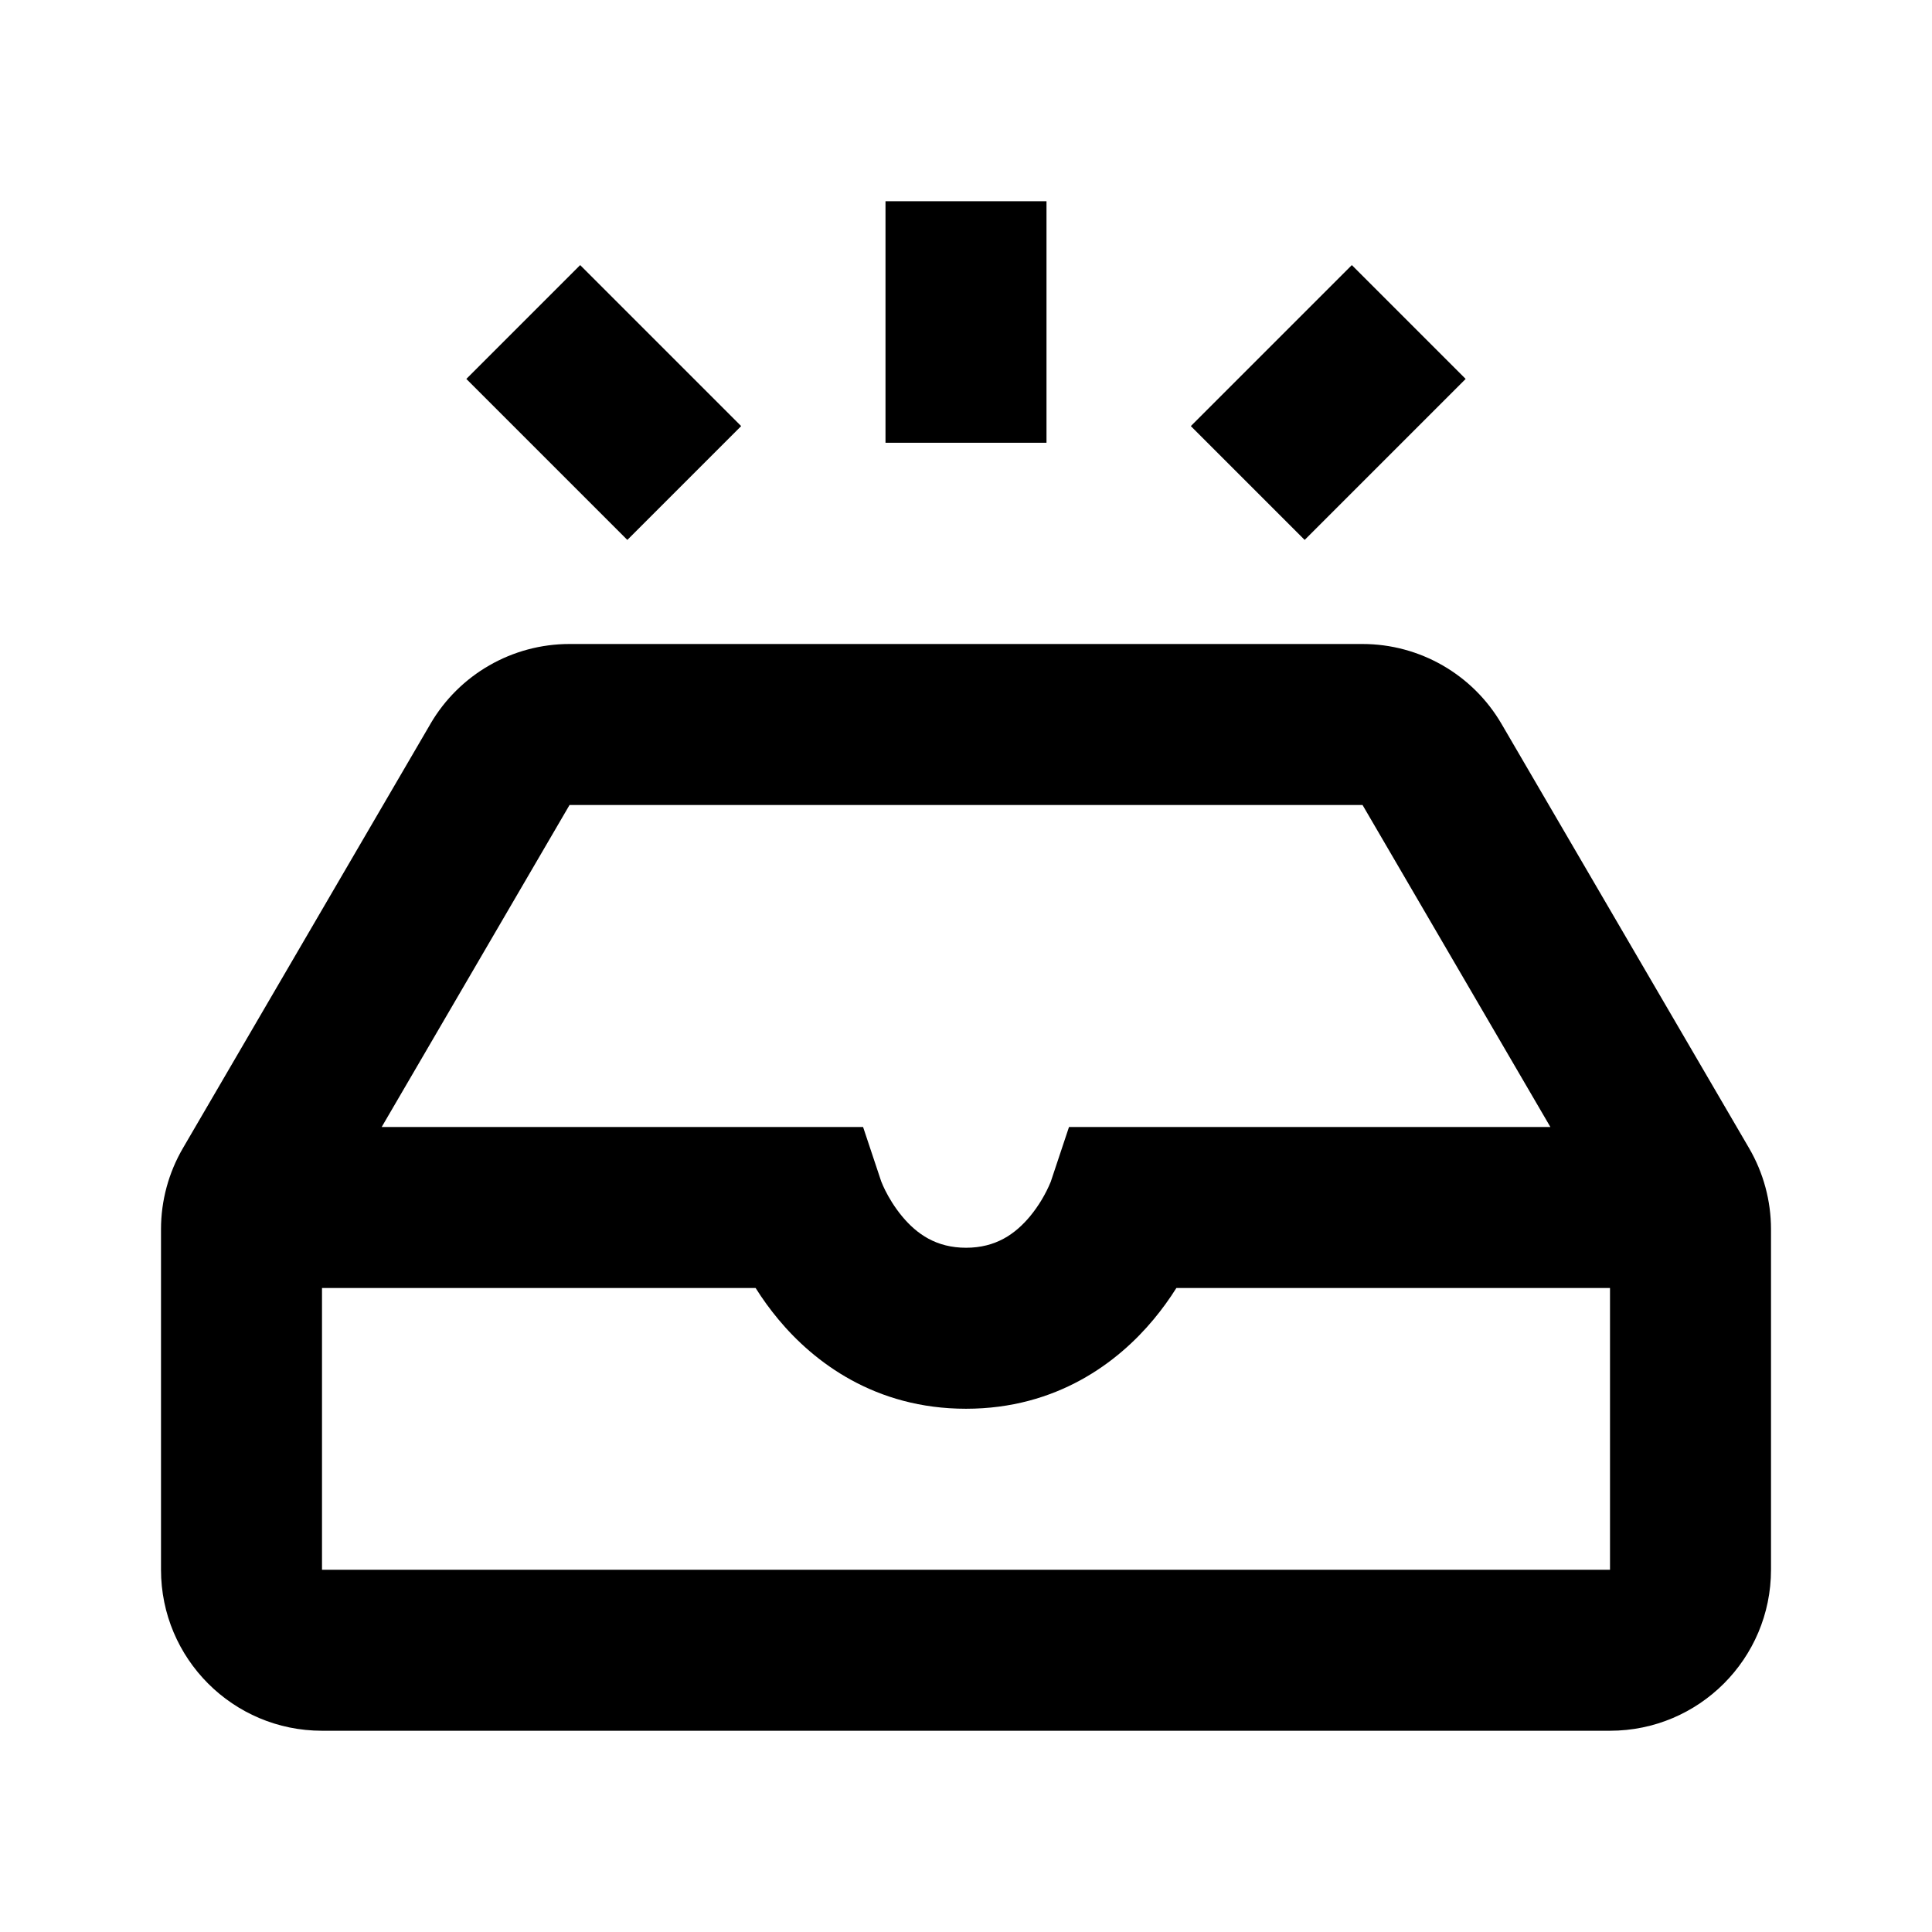
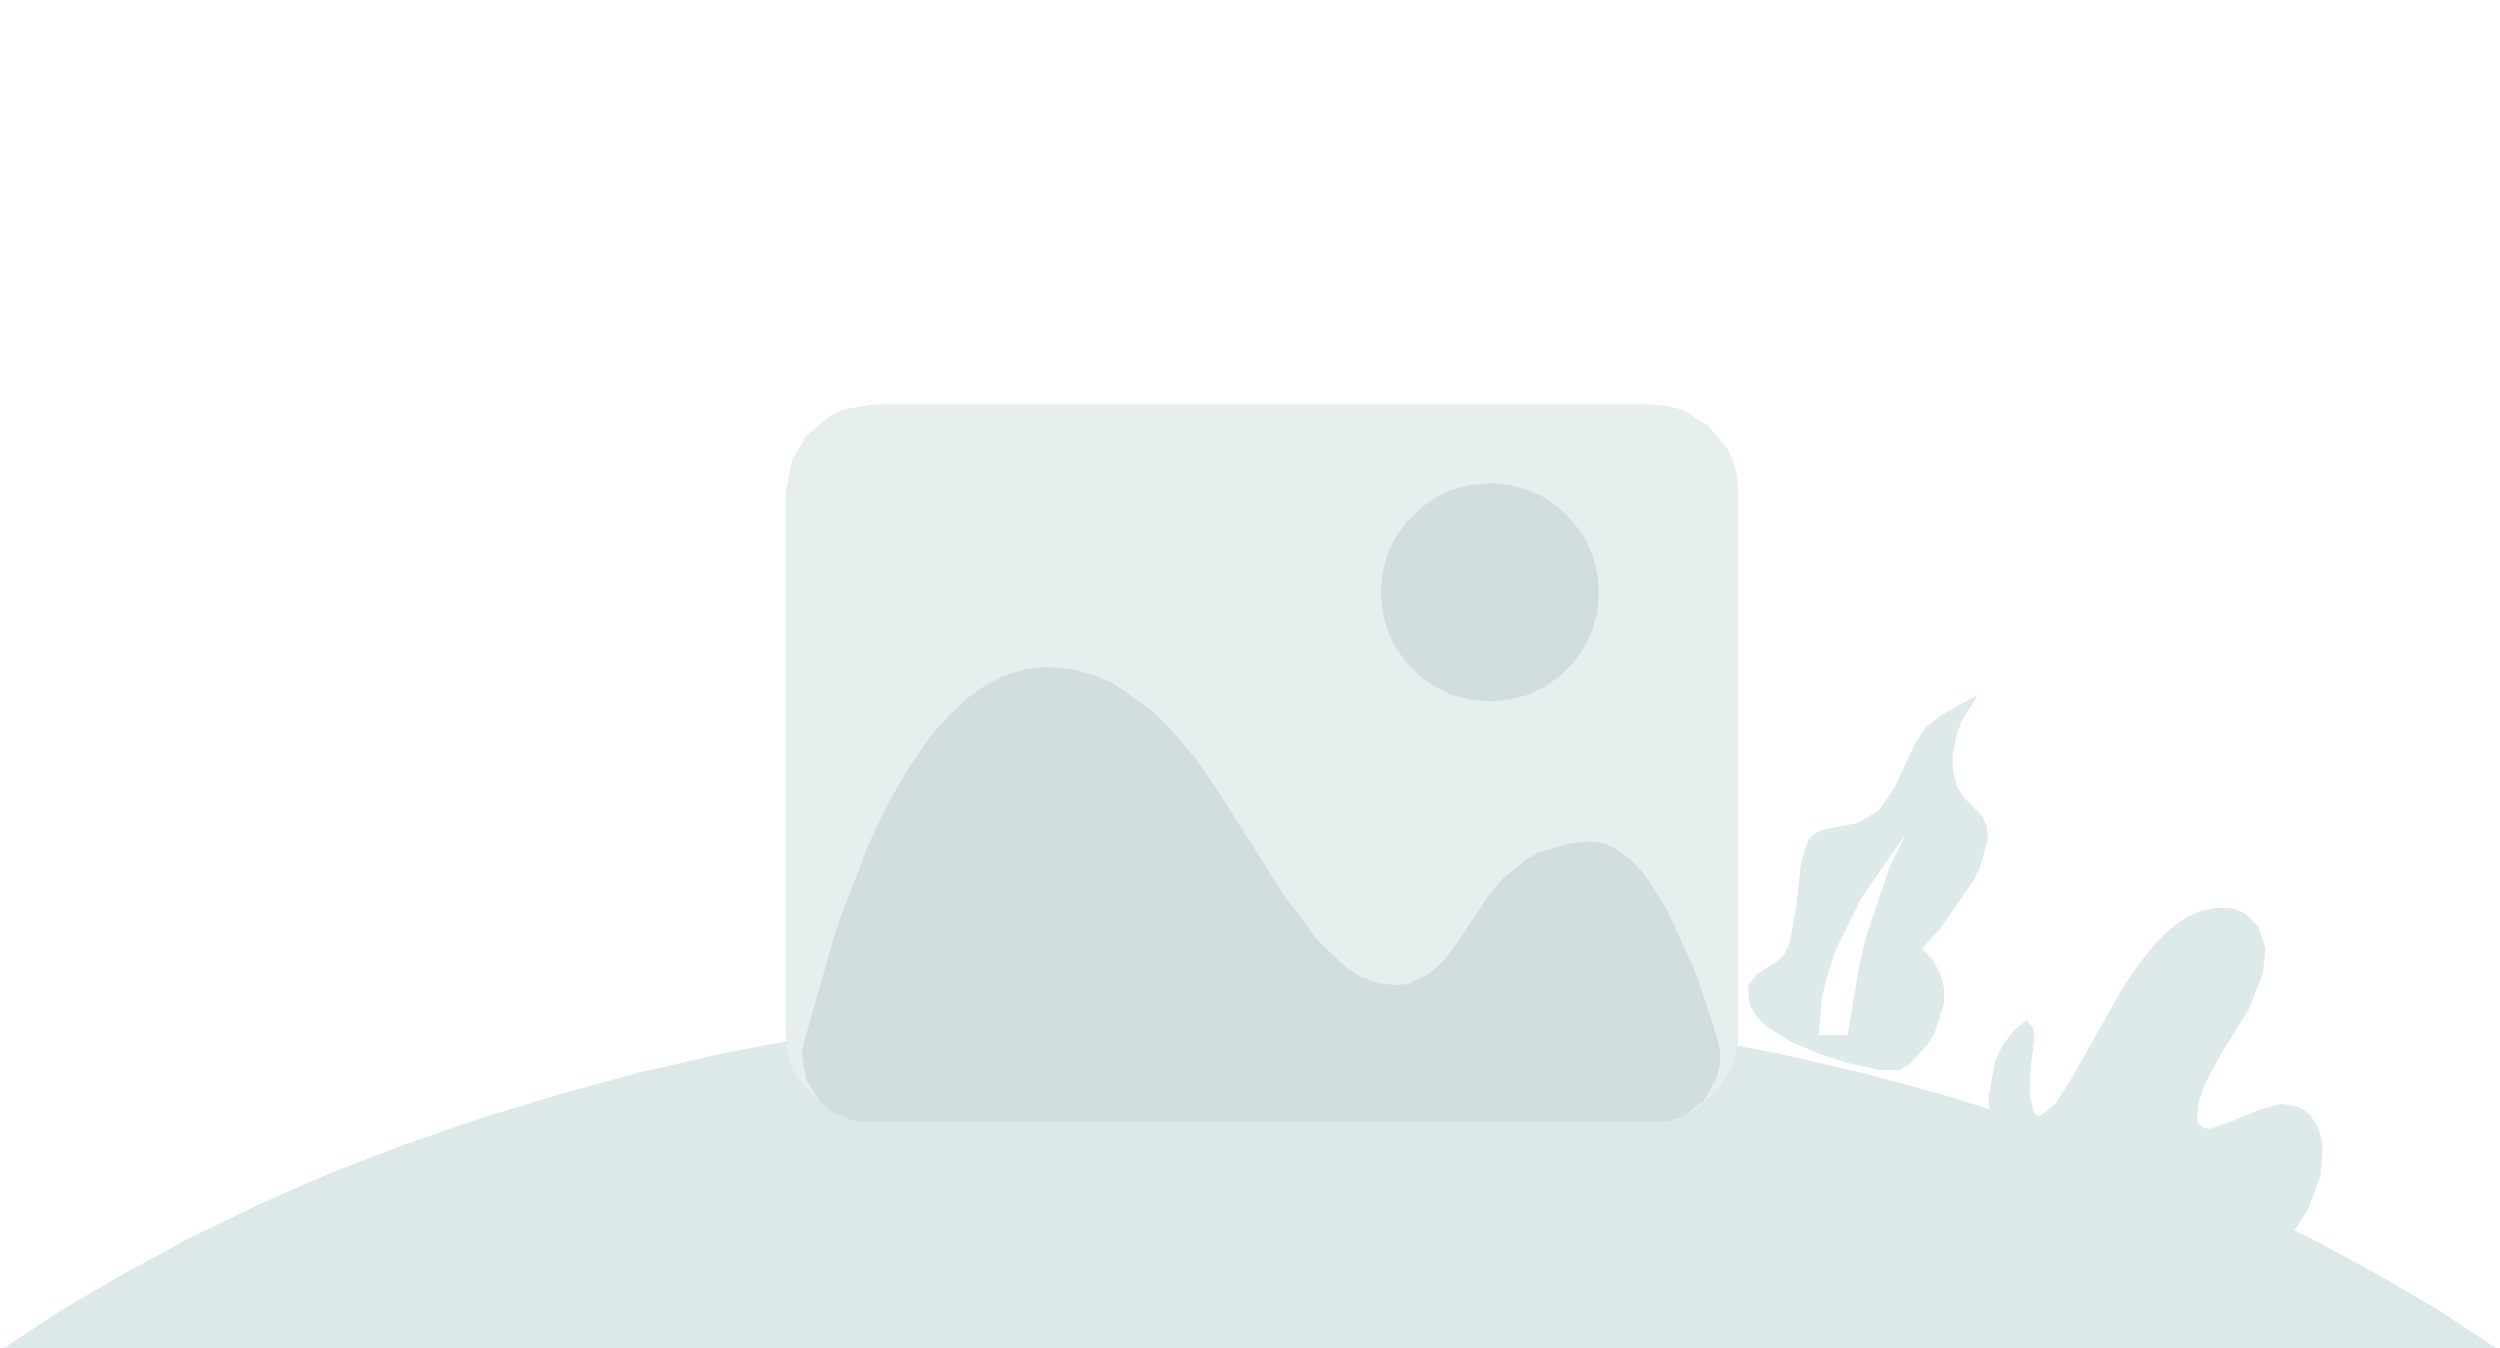
- <svg xmlns="http://www.w3.org/2000/svg" t="1716272038134" class="icon" viewBox="0 0 1024 1024" version="1.1" p-id="2346" width="128" height="128">
-   <path d="M469.333 234.667V106.667h85.333v128h-85.333z m-161.835-94.165l85.333 85.333-60.331 60.331-85.333-85.333 60.331-60.331z m469.333 60.331l-85.333 85.333-60.331-60.331 85.333-85.333 60.331 60.331z m-548.693 182.827A85.333 85.333 0 0 1 301.845 341.333H722.133a85.333 85.333 0 0 1 73.707 42.347l131.2 224.853A85.333 85.333 0 0 1 938.667 651.541V832a85.333 85.333 0 0 1-85.333 85.333H170.667a85.333 85.333 0 0 1-85.333-85.333v-180.48a85.333 85.333 0 0 1 11.627-42.987l131.179-224.853zM722.133 426.667H301.867l-99.563 170.667h255.147l9.6 28.8a58.603 58.603 0 0 0 2.133 4.779c1.92 3.84 4.907 8.896 8.96 13.781 7.829 9.408 18.133 16.64 33.877 16.64 15.744 0 26.027-7.232 33.899-16.64a72.469 72.469 0 0 0 11.051-18.453l0.021-0.107 9.6-28.8h255.147l-99.563-170.667zM853.333 682.667H623.509a154.731 154.731 0 0 1-12.075 16.64C592.64 721.92 560.256 746.667 512 746.667c-48.256 0-80.64-24.768-99.435-47.36a154.731 154.731 0 0 1-12.075-16.64H170.667v149.333h682.667v-149.333z" p-id="2347" />
+ <svg xmlns="http://www.w3.org/2000/svg" height="200" node-id="1" sillyvg="true" template-height="200" template-width="371" version="1.1" viewBox="0 0 371 200" width="371">
+   <defs node-id="42">
+     <linearGradient gradientUnits="objectBoundingBox" id="路径_6_" node-id="9" spreadMethod="pad" x1="-642.315" x2="-641.156" y1="10.726" y2="13.585">
+       <stop offset="0.566" stop-color="#dee9e9" />
+       <stop offset="0.971" stop-color="#ffffff" stop-opacity="0" />
+     </linearGradient>
+     <linearGradient gradientUnits="objectBoundingBox" id="路径_7_" node-id="13" spreadMethod="pad" x1="-639.615" x2="-640.155" y1="11.718" y2="13.111">
+       <stop offset="0.629" stop-color="#dee9e9" />
+       <stop offset="1" stop-color="#ffffff" stop-opacity="0" />
+     </linearGradient>
+     <linearGradient gradientUnits="objectBoundingBox" id="路径_8_" node-id="17" spreadMethod="pad" x1="-649.74" x2="-649.74" y1="13.659" y2="16.87">
+       <stop offset="0.51" stop-color="#dde9e8" />
+       <stop offset="1" stop-color="#ffffff" stop-opacity="0" />
+     </linearGradient>
+     <linearGradient gradientUnits="objectBoundingBox" id="形状结合_2_" node-id="21" spreadMethod="pad" x1="-632.799" x2="-633.412" y1="13.732" y2="15.757">
+       <stop offset="0.496" stop-color="#dee9e9" />
+       <stop offset="1" stop-color="#ffffff" stop-opacity="0" />
+     </linearGradient>
+   </defs>
+   <g node-id="67">
+     <g node-id="69">
+       <g node-id="71">
+         <g node-id="73">
+           <g node-id="74">
+             <path d="M 73.30 159.60 L 70.40 158.00 L 67.40 155.90 L 64.70 153.40 L 62.40 150.50 L 60.50 147.40 L 59.30 144.20 L 58.80 139.70 L 59.20 137.40 L 60.10 137.30 L 61.80 137.90 L 65.80 143.40 L 68.80 146.80 L 70.30 148.10 L 71.40 148.60 L 72.00 148.60 L 72.50 148.10 L 72.90 147.00 L 72.90 144.80 L 72.30 140.30 L 68.20 121.90 L 67.50 117.30 L 67.10 112.50 L 67.30 109.00 L 67.80 106.10 L 68.60 103.70 L 69.80 101.40 L 71.20 99.70 L 72.70 98.40 L 74.50 97.50 L 76.20 97.10 L 78.10 97.30 L 79.90 97.80 L 81.60 99.00 L 83.40 100.80 L 84.80 102.90 L 86.10 105.70 L 87.30 109.50 L 88.90 118.60 L 90.50 124.80 L 91.60 127.50 L 92.70 129.30 L 93.60 130.20 L 94.50 130.60 L 95.50 130.40 L 96.40 129.70 L 98.30 126.50 L 101.70 119.30 L 104.00 117.20 L 105.50 116.50 L 106.90 116.20 L 109.70 116.60 L 111.70 117.60 L 115.10 120.80 L 117.80 125.30 L 120.60 132.20 L 122.50 140.20 L 122.70 146.80 L 121.80 151.40 L 120.80 153.40 L 119.50 155.20 L 117.80 156.70 L 114.60 158.40 L 110.40 159.90 L 100.90 161.90 L 90.60 162.50 L 81.00 161.70 L 76.70 160.80 L 73.30 159.60 Z" fill="url(#路径_6_)" fill-rule="nonzero" group-id="1,3,5,7,8" id="路径" node-id="12" stroke="none" target-height="65.4" target-width="63.9" target-x="58.8" target-y="97.1" />
+             <path d="M 296.90 173.10 L 295.50 168.20 L 295.10 162.70 L 296.10 157.40 L 297.20 155.10 L 298.70 153.10 L 300.70 151.40 L 301.70 152.50 L 301.90 154.00 L 301.30 158.90 L 301.20 162.70 L 301.90 165.30 L 302.80 165.60 L 305.00 163.80 L 307.10 160.60 L 314.90 146.80 L 317.10 143.50 L 319.50 140.40 L 322.10 137.80 L 324.50 136.10 L 326.80 135.10 L 329.30 134.70 L 331.30 134.80 L 333.10 135.50 L 335.10 137.50 L 336.20 140.70 L 335.80 144.50 L 333.70 149.80 L 329.60 156.40 L 327.10 161.10 L 326.30 163.40 L 326.00 166.20 L 326.40 166.90 L 327.10 167.40 L 328.00 167.50 L 331.00 166.50 L 335.20 164.70 L 338.60 163.80 L 341.20 164.30 L 342.70 165.30 L 343.70 166.80 L 344.40 168.50 L 344.70 170.40 L 344.40 174.30 L 342.60 179.30 L 341.10 181.70 L 339.30 183.90 L 337.10 185.80 L 334.70 187.40 L 332.00 188.40 L 329.10 189.00 L 325.90 188.90 L 322.10 188.20 L 313.40 185.60 L 309.10 183.80 L 305.10 181.50 L 301.60 179.10 L 299.60 177.10 L 296.90 173.10 Z" fill="url(#路径_7_)" fill-rule="nonzero" group-id="1,3,5,7,8" id="路径_1_" node-id="16" stroke="none" target-height="54.3" target-width="49.6" target-x="295.1" target-y="134.7" />
+             <path d="M 370.80 200.30 L 362.00 194.50 L 352.60 189.00 L 342.80 183.70 L 332.50 178.70 L 322.00 174.20 L 311.10 169.90 L 299.80 166.00 L 288.10 162.40 L 276.30 159.20 L 264.10 156.40 L 251.60 154.00 L 238.70 152.00 L 225.80 150.50 L 212.70 149.30 L 199.20 148.60 L 185.50 148.40 L 171.80 148.60 L 158.30 149.30 L 145.20 150.50 L 132.30 152.00 L 119.40 154.00 L 106.90 156.40 L 94.70 159.20 L 83.00 162.40 L 71.20 166.00 L 59.90 169.90 L 49.00 174.10 L 38.50 178.70 L 28.20 183.70 L 18.40 189.00 L 9.00 194.50 L 0.20 200.30 L 370.80 200.30 Z" fill="url(#路径_8_)" fill-rule="nonzero" group-id="1,3,5,7,8" id="路径_2_" node-id="20" stroke="none" target-height="51.9" target-width="370.6" target-x="0.2" target-y="148.4" />
+             <path d="M 293.50 103.10 L 291.00 107.20 L 290.20 109.60 L 289.80 112.00 L 289.80 114.30 L 290.40 116.70 L 291.20 118.10 L 294.20 121.20 L 294.80 122.50 L 295.00 124.50 L 293.80 128.80 L 292.80 130.80 L 288.00 137.70 L 285.20 140.80 L 286.80 142.40 L 287.90 144.40 L 288.50 146.60 L 288.50 148.90 L 287.10 153.30 L 285.90 155.20 L 283.20 158.00 L 281.80 158.80 L 279.00 158.80 L 274.40 157.80 L 270.00 156.40 L 265.80 154.60 L 262.10 152.30 L 260.60 150.80 L 259.60 148.90 L 259.40 146.30 L 260.70 144.60 L 263.80 142.60 L 264.80 141.60 L 265.60 139.90 L 266.60 134.30 L 267.30 127.80 L 268.40 124.60 L 269.30 123.70 L 270.60 123.10 L 275.80 122.10 L 278.90 120.20 L 281.30 116.60 L 284.10 110.50 L 285.80 107.90 L 288.30 106.00 L 293.50 103.10 Z M 282.80 123.80 L 276.20 133.30 L 272.50 140.80 L 271.10 145.00 L 270.40 147.90 L 269.90 153.60 L 274.20 153.60 L 275.90 143.40 L 277.00 138.80 L 280.40 128.70 L 282.80 123.80 Z" fill="url(#形状结合_2_)" fill-rule="nonzero" group-id="1,3,5,7,8" id="形状结合" node-id="24" stroke="none" target-height="55.7" target-width="35.6" target-x="259.4" target-y="103.1" />
+           </g>
+         </g>
+       </g>
+     </g>
+   </g>
+   <g node-id="68">
+     <g node-id="70">
+       <g node-id="72">
+         <path d="M 129.60 60.00 L 245.00 60.00 L 247.40 60.20 L 249.60 60.80 L 253.40 63.10 L 256.20 66.40 L 257.20 68.40 L 257.80 70.60 L 258.00 73.00 L 258.00 153.40 L 257.80 155.80 L 257.20 158.00 L 254.90 161.80 L 251.60 164.60 L 249.60 165.60 L 247.40 166.20 L 245.00 166.40 L 129.60 166.40 L 127.20 166.20 L 125.00 165.60 L 121.20 163.30 L 118.40 160.00 L 117.40 158.00 L 116.80 155.80 L 116.60 153.40 L 116.60 73.00 L 117.50 68.40 L 119.70 64.60 L 123.10 61.80 L 125.10 60.80 L 129.60 60.00 Z" fill="#e6eeee" fill-rule="nonzero" group-id="2,4,6" id="path-1_2_" node-id="38" stroke="none" target-height="106.4" target-width="141.4" target-x="116.6" target-y="60" />
+       </g>
+     </g>
+     <path d="M 155.30 99.00 L 159.00 99.30 L 162.40 100.20 L 165.50 101.60 L 171.20 105.70 L 173.90 108.40 L 177.50 112.70 L 180.90 117.60 L 190.30 132.50 L 195.50 139.50 L 199.80 143.60 L 202.10 145.00 L 204.50 145.90 L 207.10 146.20 L 209.00 146.00 L 212.00 144.60 L 213.90 142.90 L 215.70 140.70 L 220.90 132.90 L 223.00 130.40 L 226.40 127.60 L 228.40 126.50 L 233.20 125.10 L 236.20 124.90 L 238.20 125.20 L 240.20 126.20 L 242.20 127.80 L 244.00 129.70 L 247.40 135.00 L 251.70 144.50 L 254.90 154.20 L 255.30 156.30 L 255.20 158.20 L 254.70 160.10 L 252.80 163.40 L 249.70 165.70 L 247.80 166.30 L 245.70 166.50 L 128.60 166.50 L 126.60 166.30 L 123.10 164.80 L 121.70 163.50 L 119.70 160.40 L 119.00 156.70 L 119.30 154.70 L 124.10 137.90 L 128.80 125.50 L 131.60 119.60 L 134.80 114.00 L 138.20 109.10 L 140.80 106.20 L 143.40 103.70 L 146.10 101.80 L 149.00 100.30 L 152.10 99.30 L 155.30 99.00 Z" fill="#d2dede" fill-rule="nonzero" group-id="2" id="路径_4_" node-id="39" stroke="none" target-height="67.5" target-width="136.3" target-x="119" target-y="99" />
+     <path d="M 237.30 87.90 L 237.00 90.90 L 236.30 93.60 L 235.10 96.10 L 233.50 98.30 L 231.50 100.30 L 229.30 101.90 L 226.80 103.10 L 224.10 103.80 L 221.10 104.10 L 218.10 103.80 L 215.40 103.10 L 212.90 101.90 L 210.70 100.30 L 208.70 98.30 L 207.10 96.10 L 205.90 93.60 L 205.20 90.90 L 204.90 87.90 L 205.20 84.90 L 205.90 82.20 L 207.10 79.70 L 208.70 77.50 L 210.70 75.50 L 212.90 73.90 L 215.40 72.70 L 218.10 72.00 L 221.10 71.70 L 224.10 72.00 L 226.80 72.70 L 229.30 73.90 L 231.50 75.50 L 233.50 77.50 L 235.10 79.70 L 236.30 82.20 L 237.00 84.90 L 237.30 87.90 Z" fill="#d2dede" fill-rule="nonzero" group-id="2" id="椭圆形_2_" node-id="40" stroke="none" target-height="32.4" target-width="32.4" target-x="204.9" target-y="71.7" />
+   </g>
</svg>
